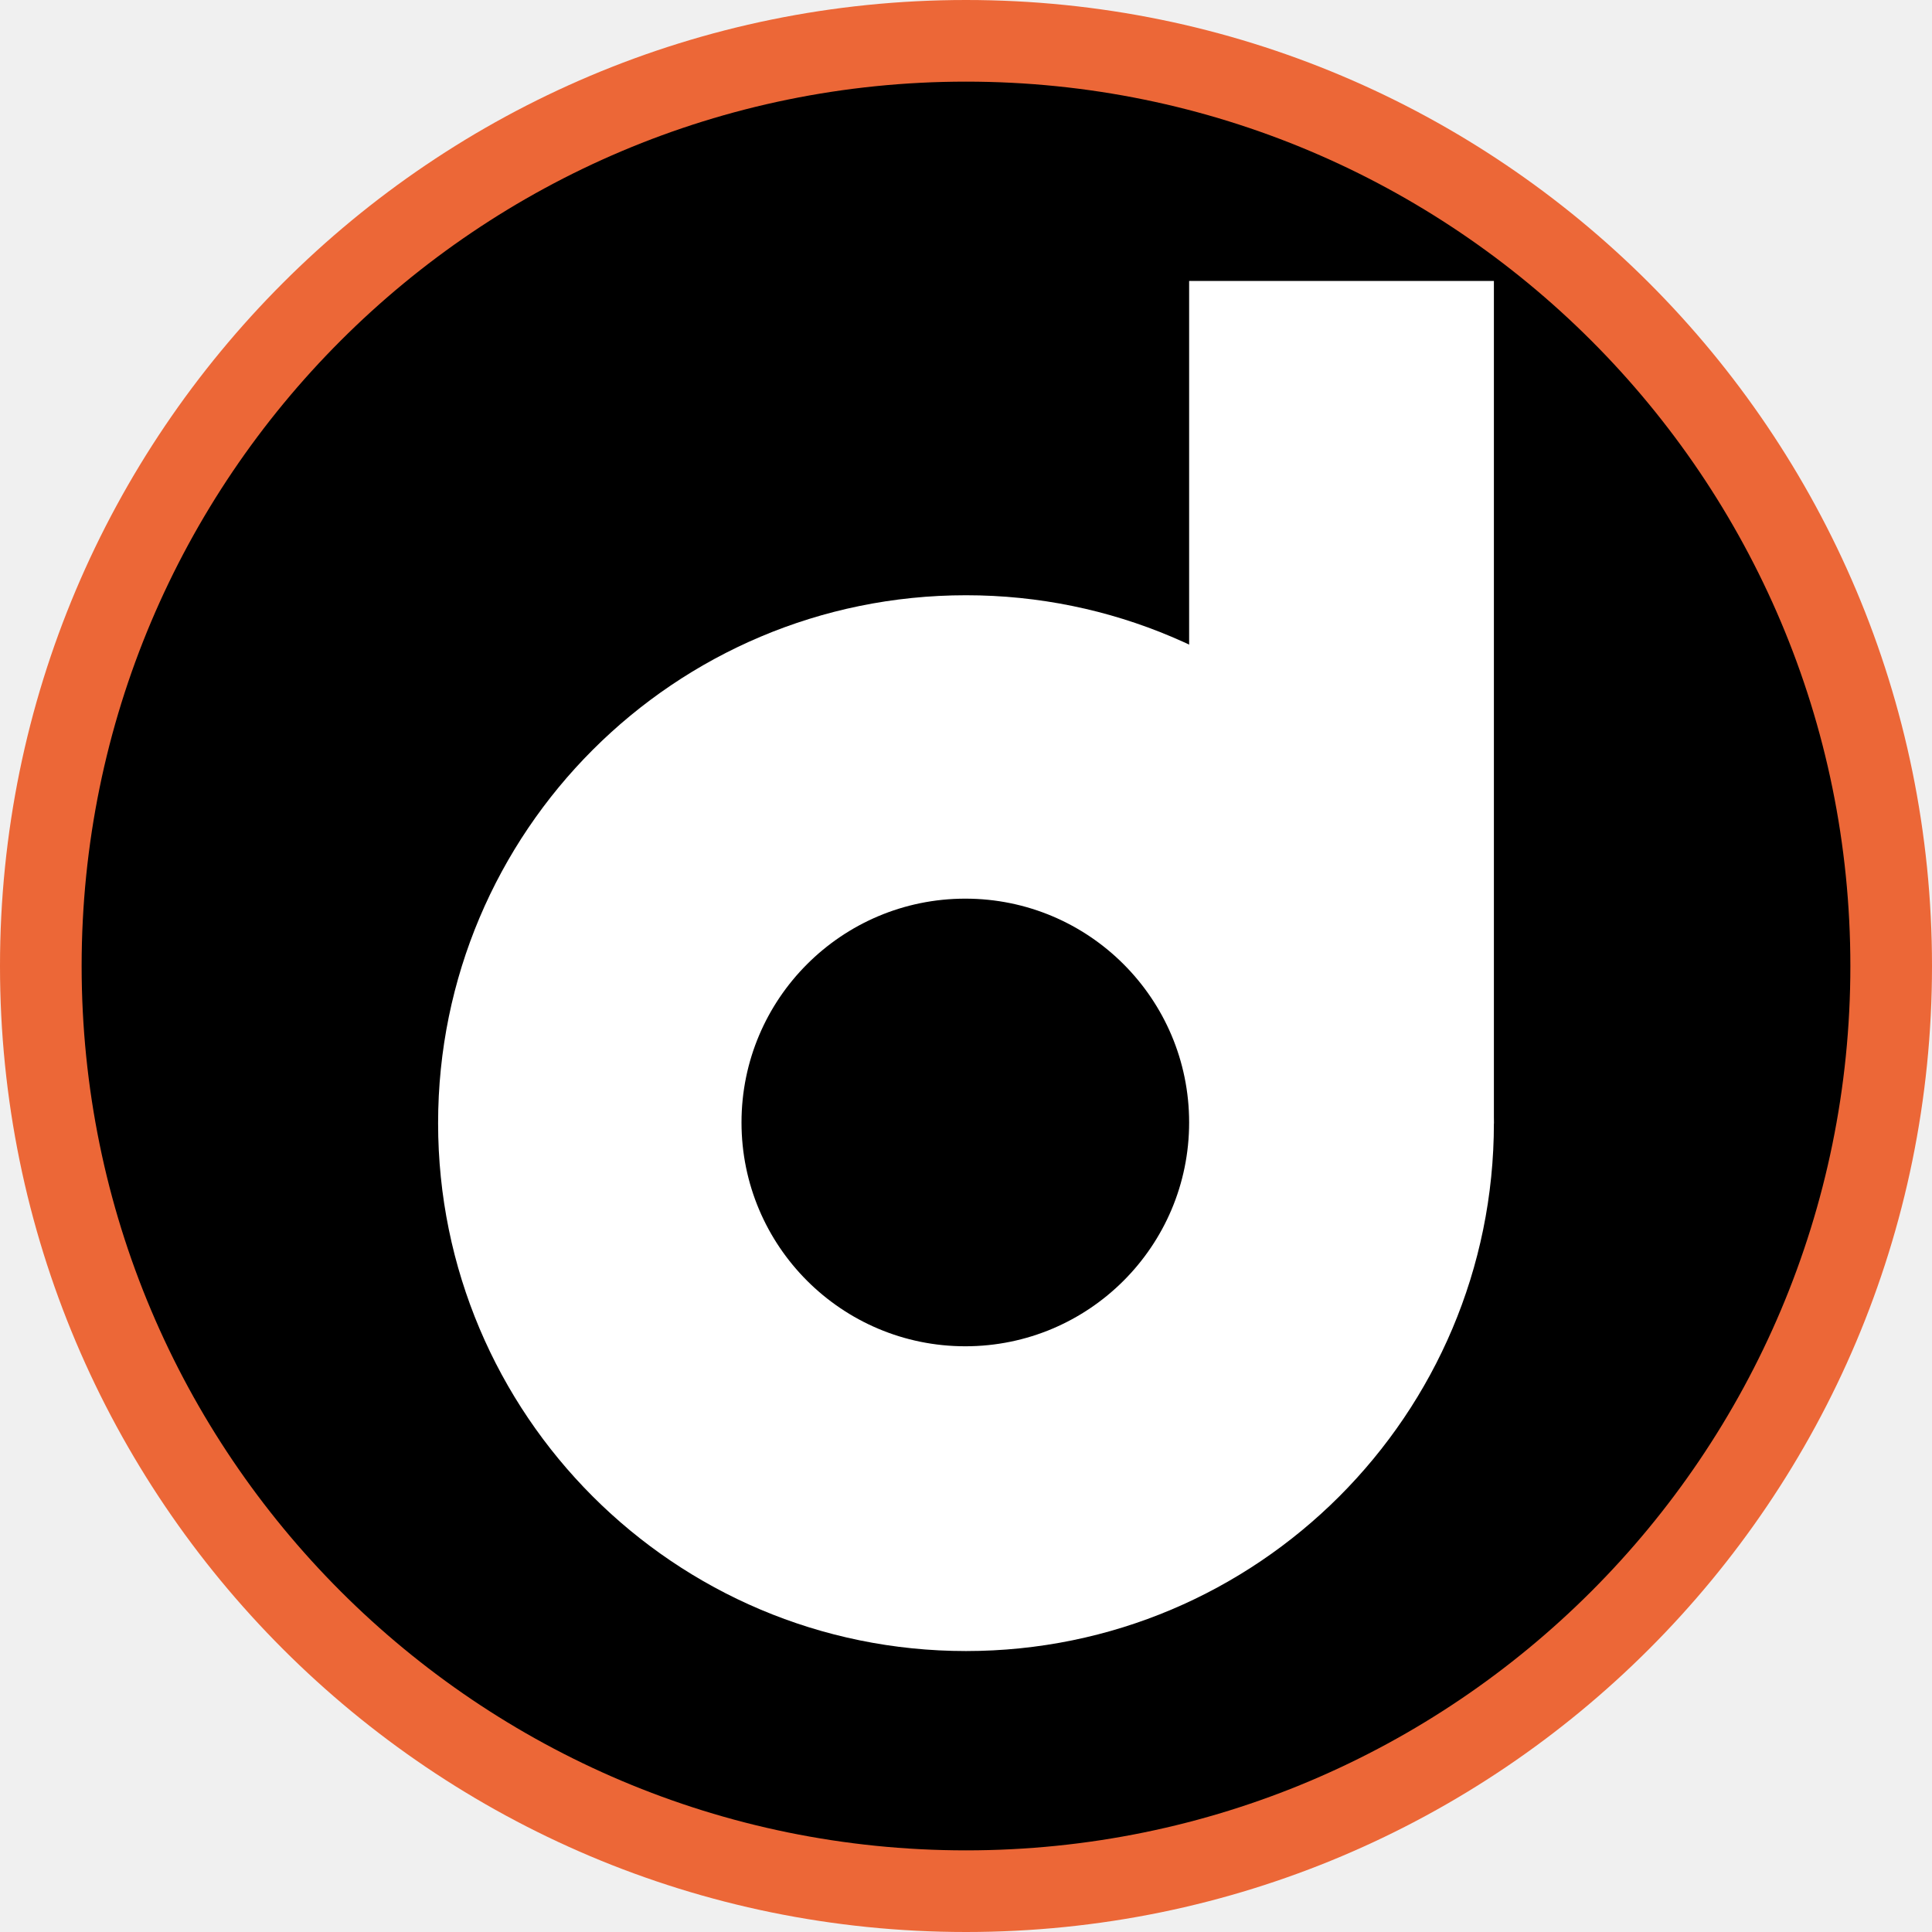
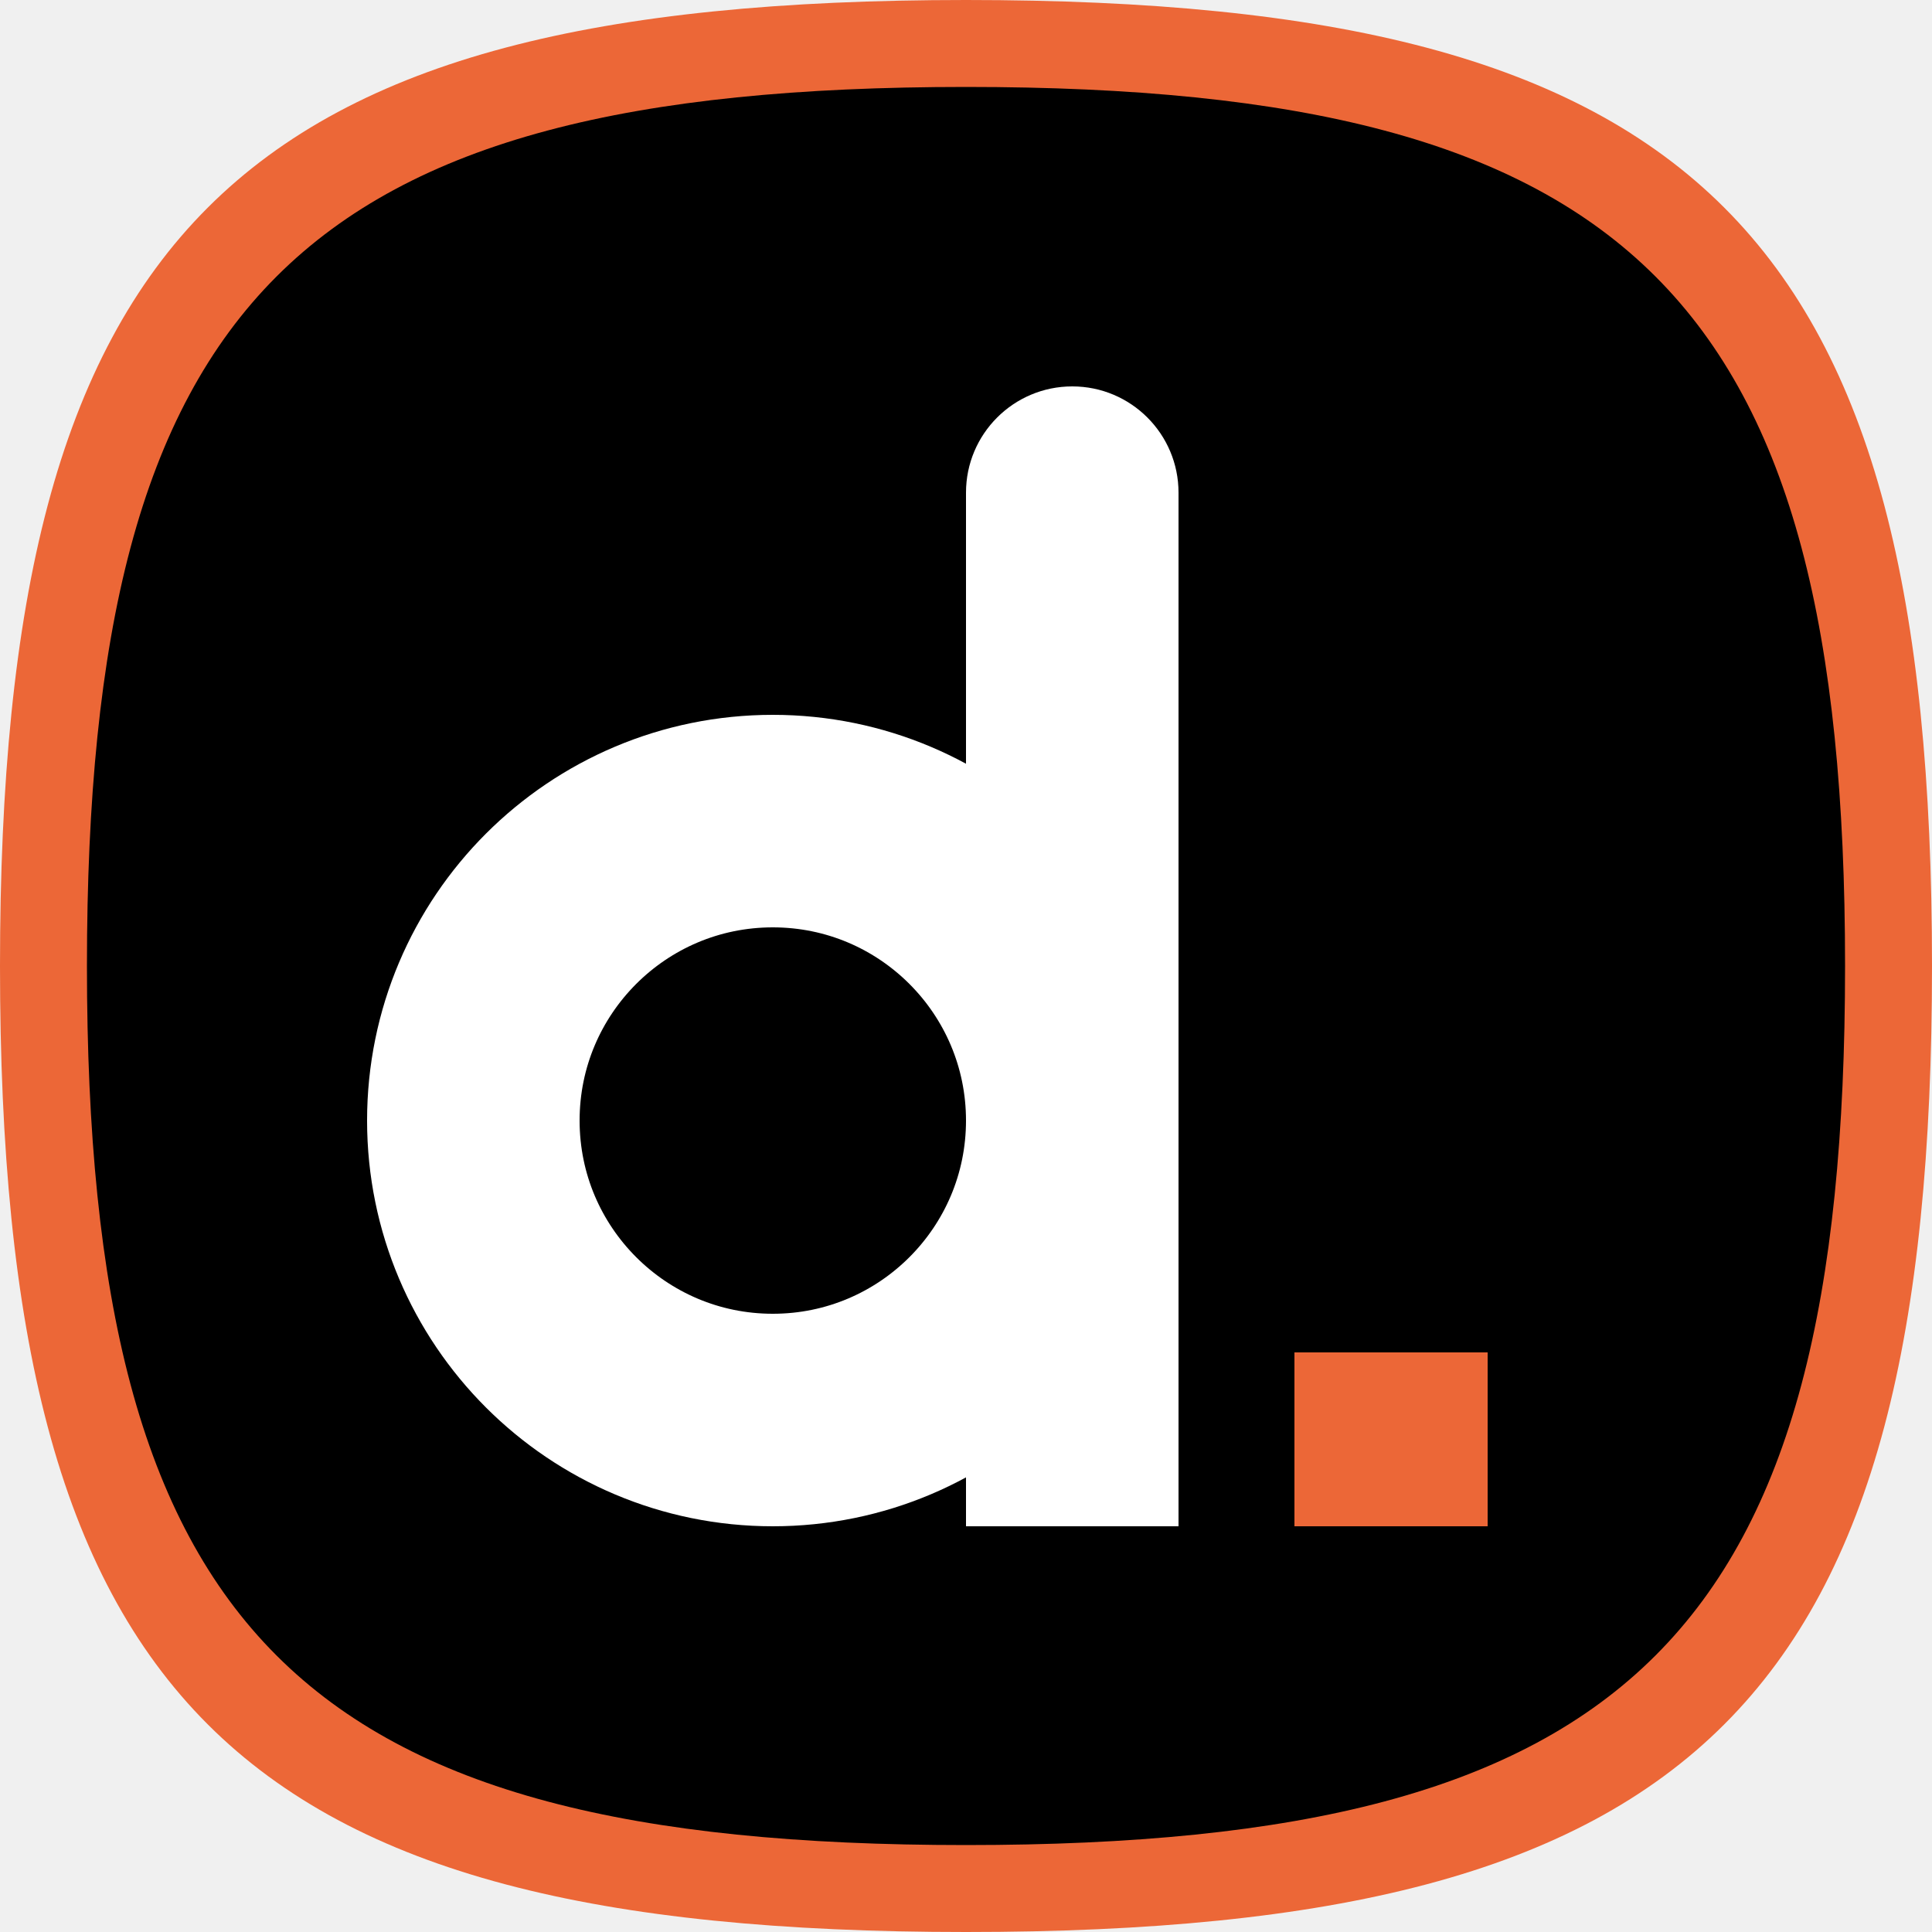
- <svg xmlns="http://www.w3.org/2000/svg" viewBox="0 0 1420 1420">
-   <circle cx="710" cy="710" r="710" fill="#ec6737" />
-   <circle cx="710" cy="710" r="650" />
-   <circle fill="#fff" cx="710" cy="825.5" r="388" />
-   <path fill="#fff" d="M874 206.5h224v619.299H874z" />
-   <circle cx="709.5" cy="825" r="164.5" />
+ <svg xmlns="http://www.w3.org/2000/svg" viewBox="0 0 100 100">
+   <path fill="#ec6737" d="M50 0C88 0 100 12 100 50S88 100 50 100 0 88 0 50 12 0 50 0Z" />
+   <path d="M50 4.5C84.5 4.5 95.5 15.5 95.5 50S84.5 95.5 50 95.5 4.5 84.5 4.5 50 15.5 4.5 50 4.5Z" />
+   <circle cx="40" cy="58" r="15.5" fill="none" stroke="#fff" stroke-width="11" />
+   <path fill="#fff" d="M50 25.5a5.5 5.5 0 0 1 11 0V79H50Z" />
+   <path fill="#ec6737" d="M67 70h10v9H67z" />
</svg>
